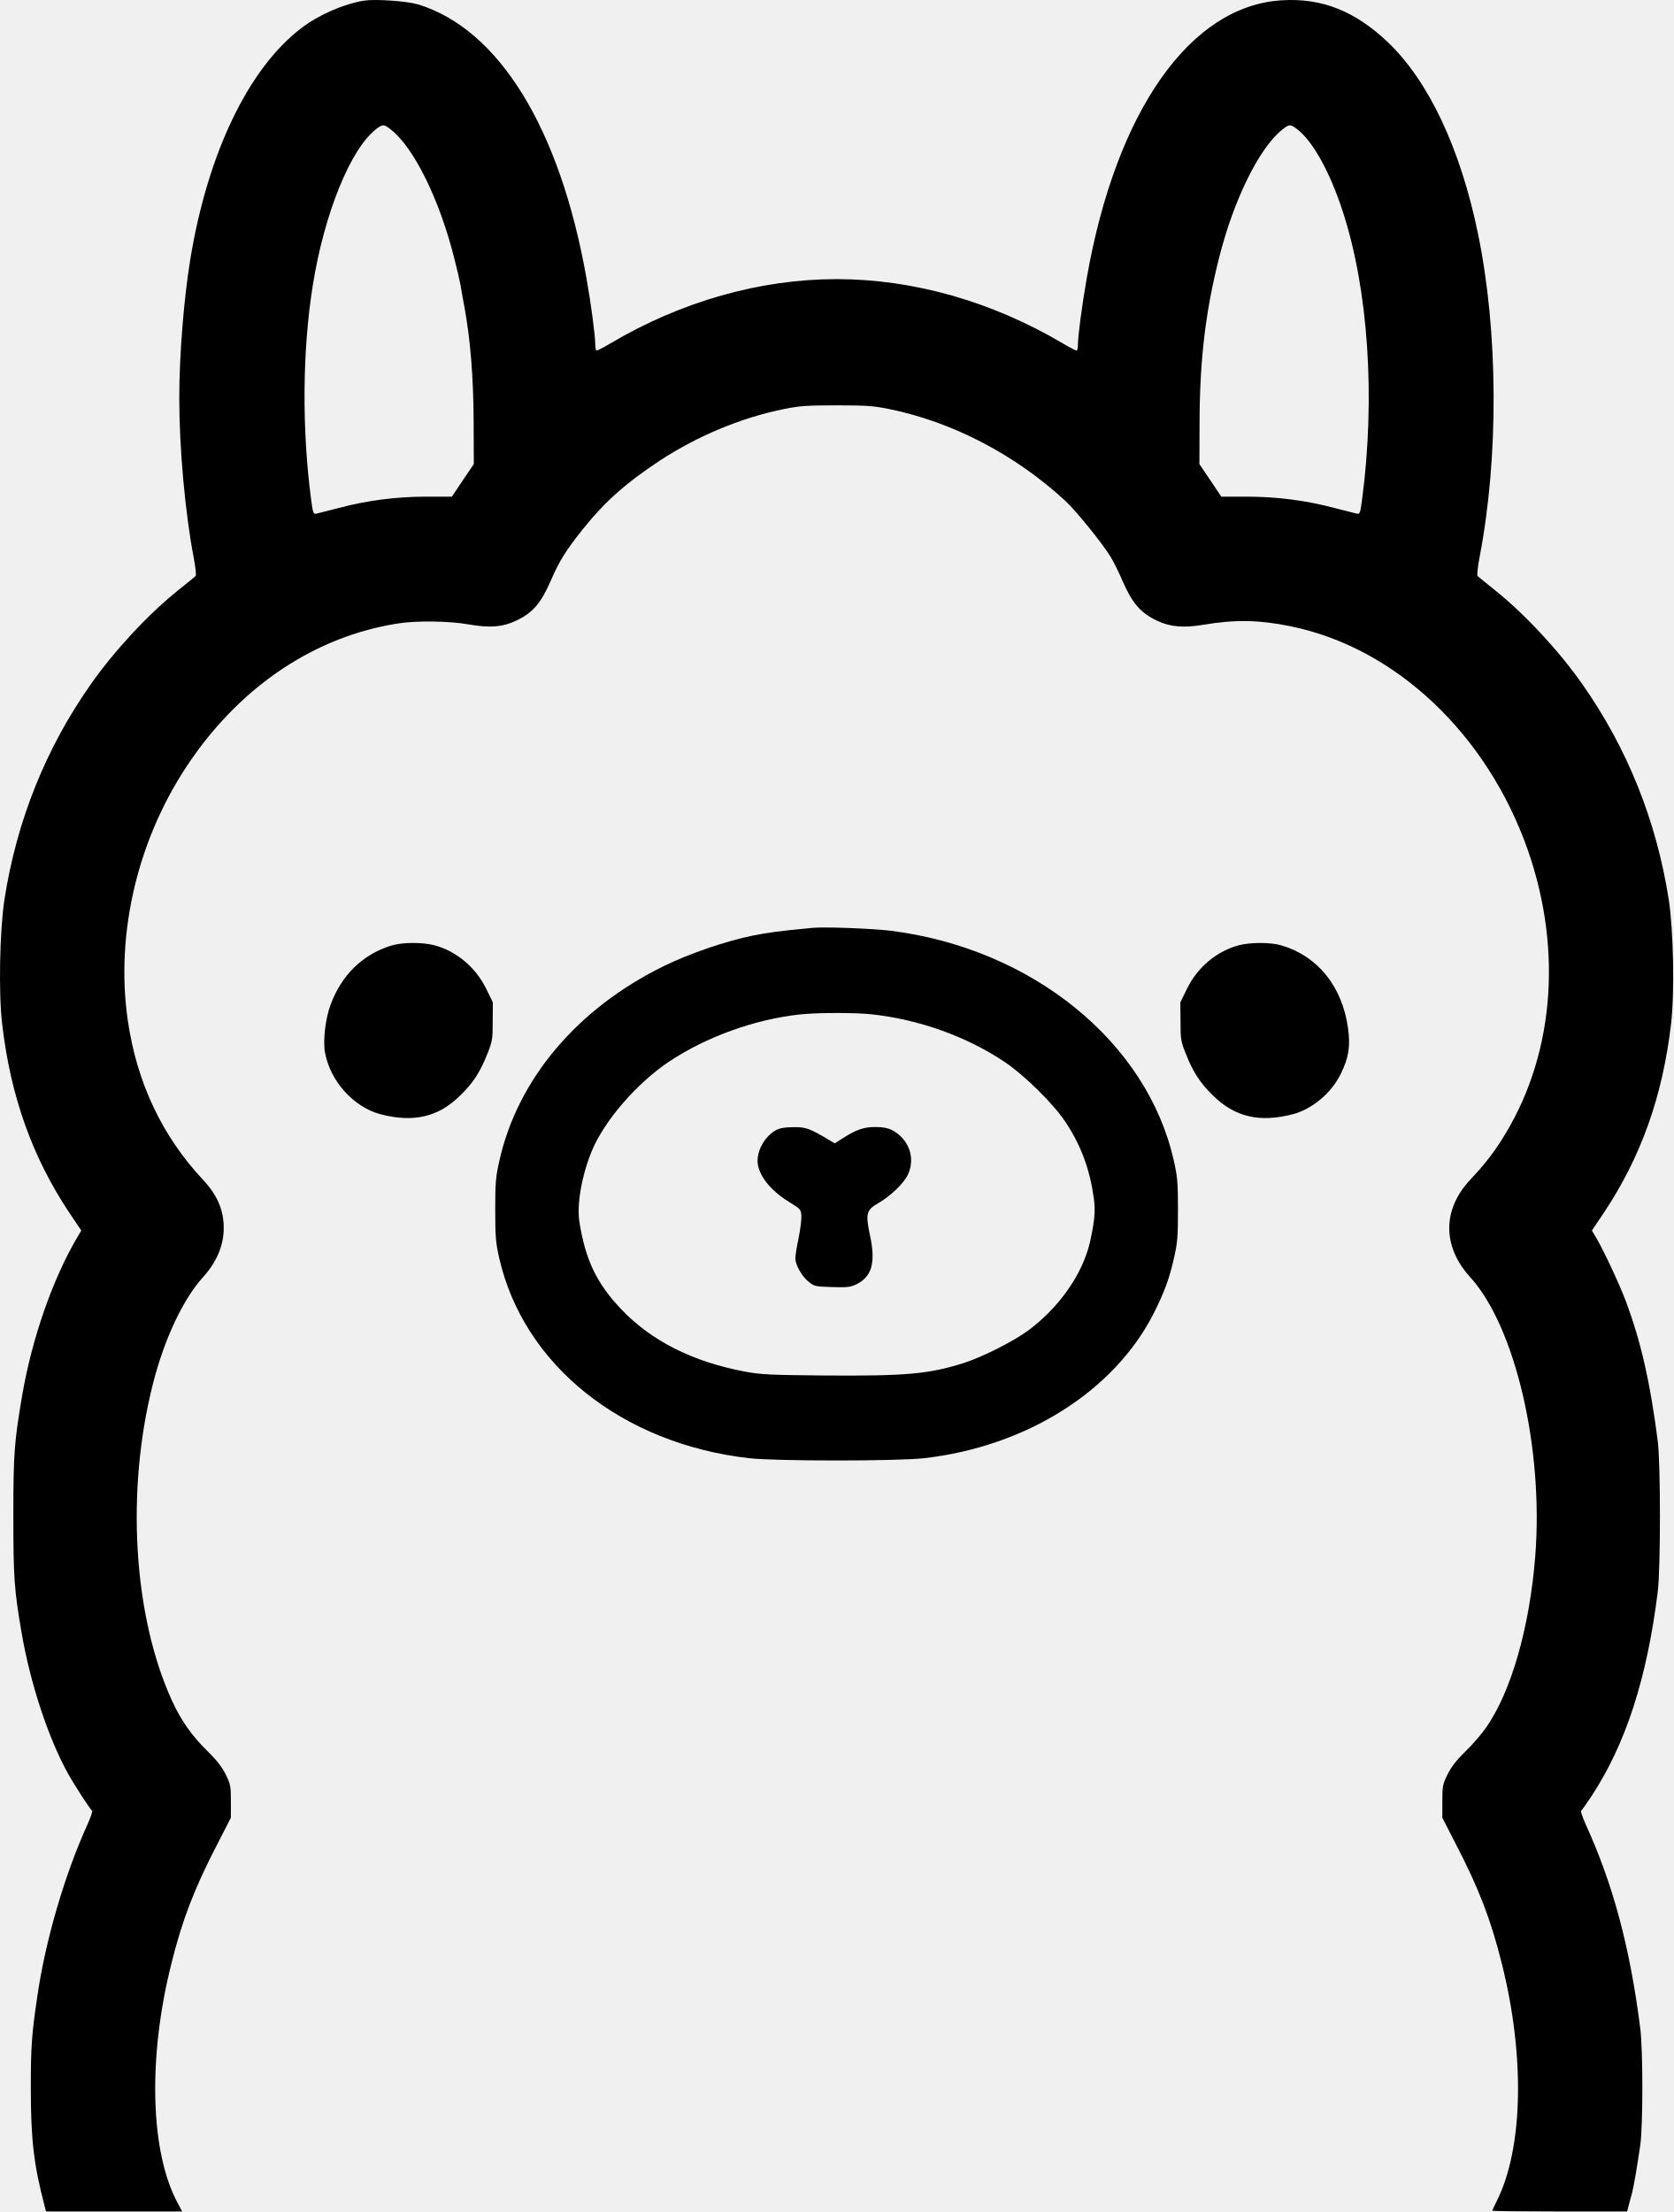
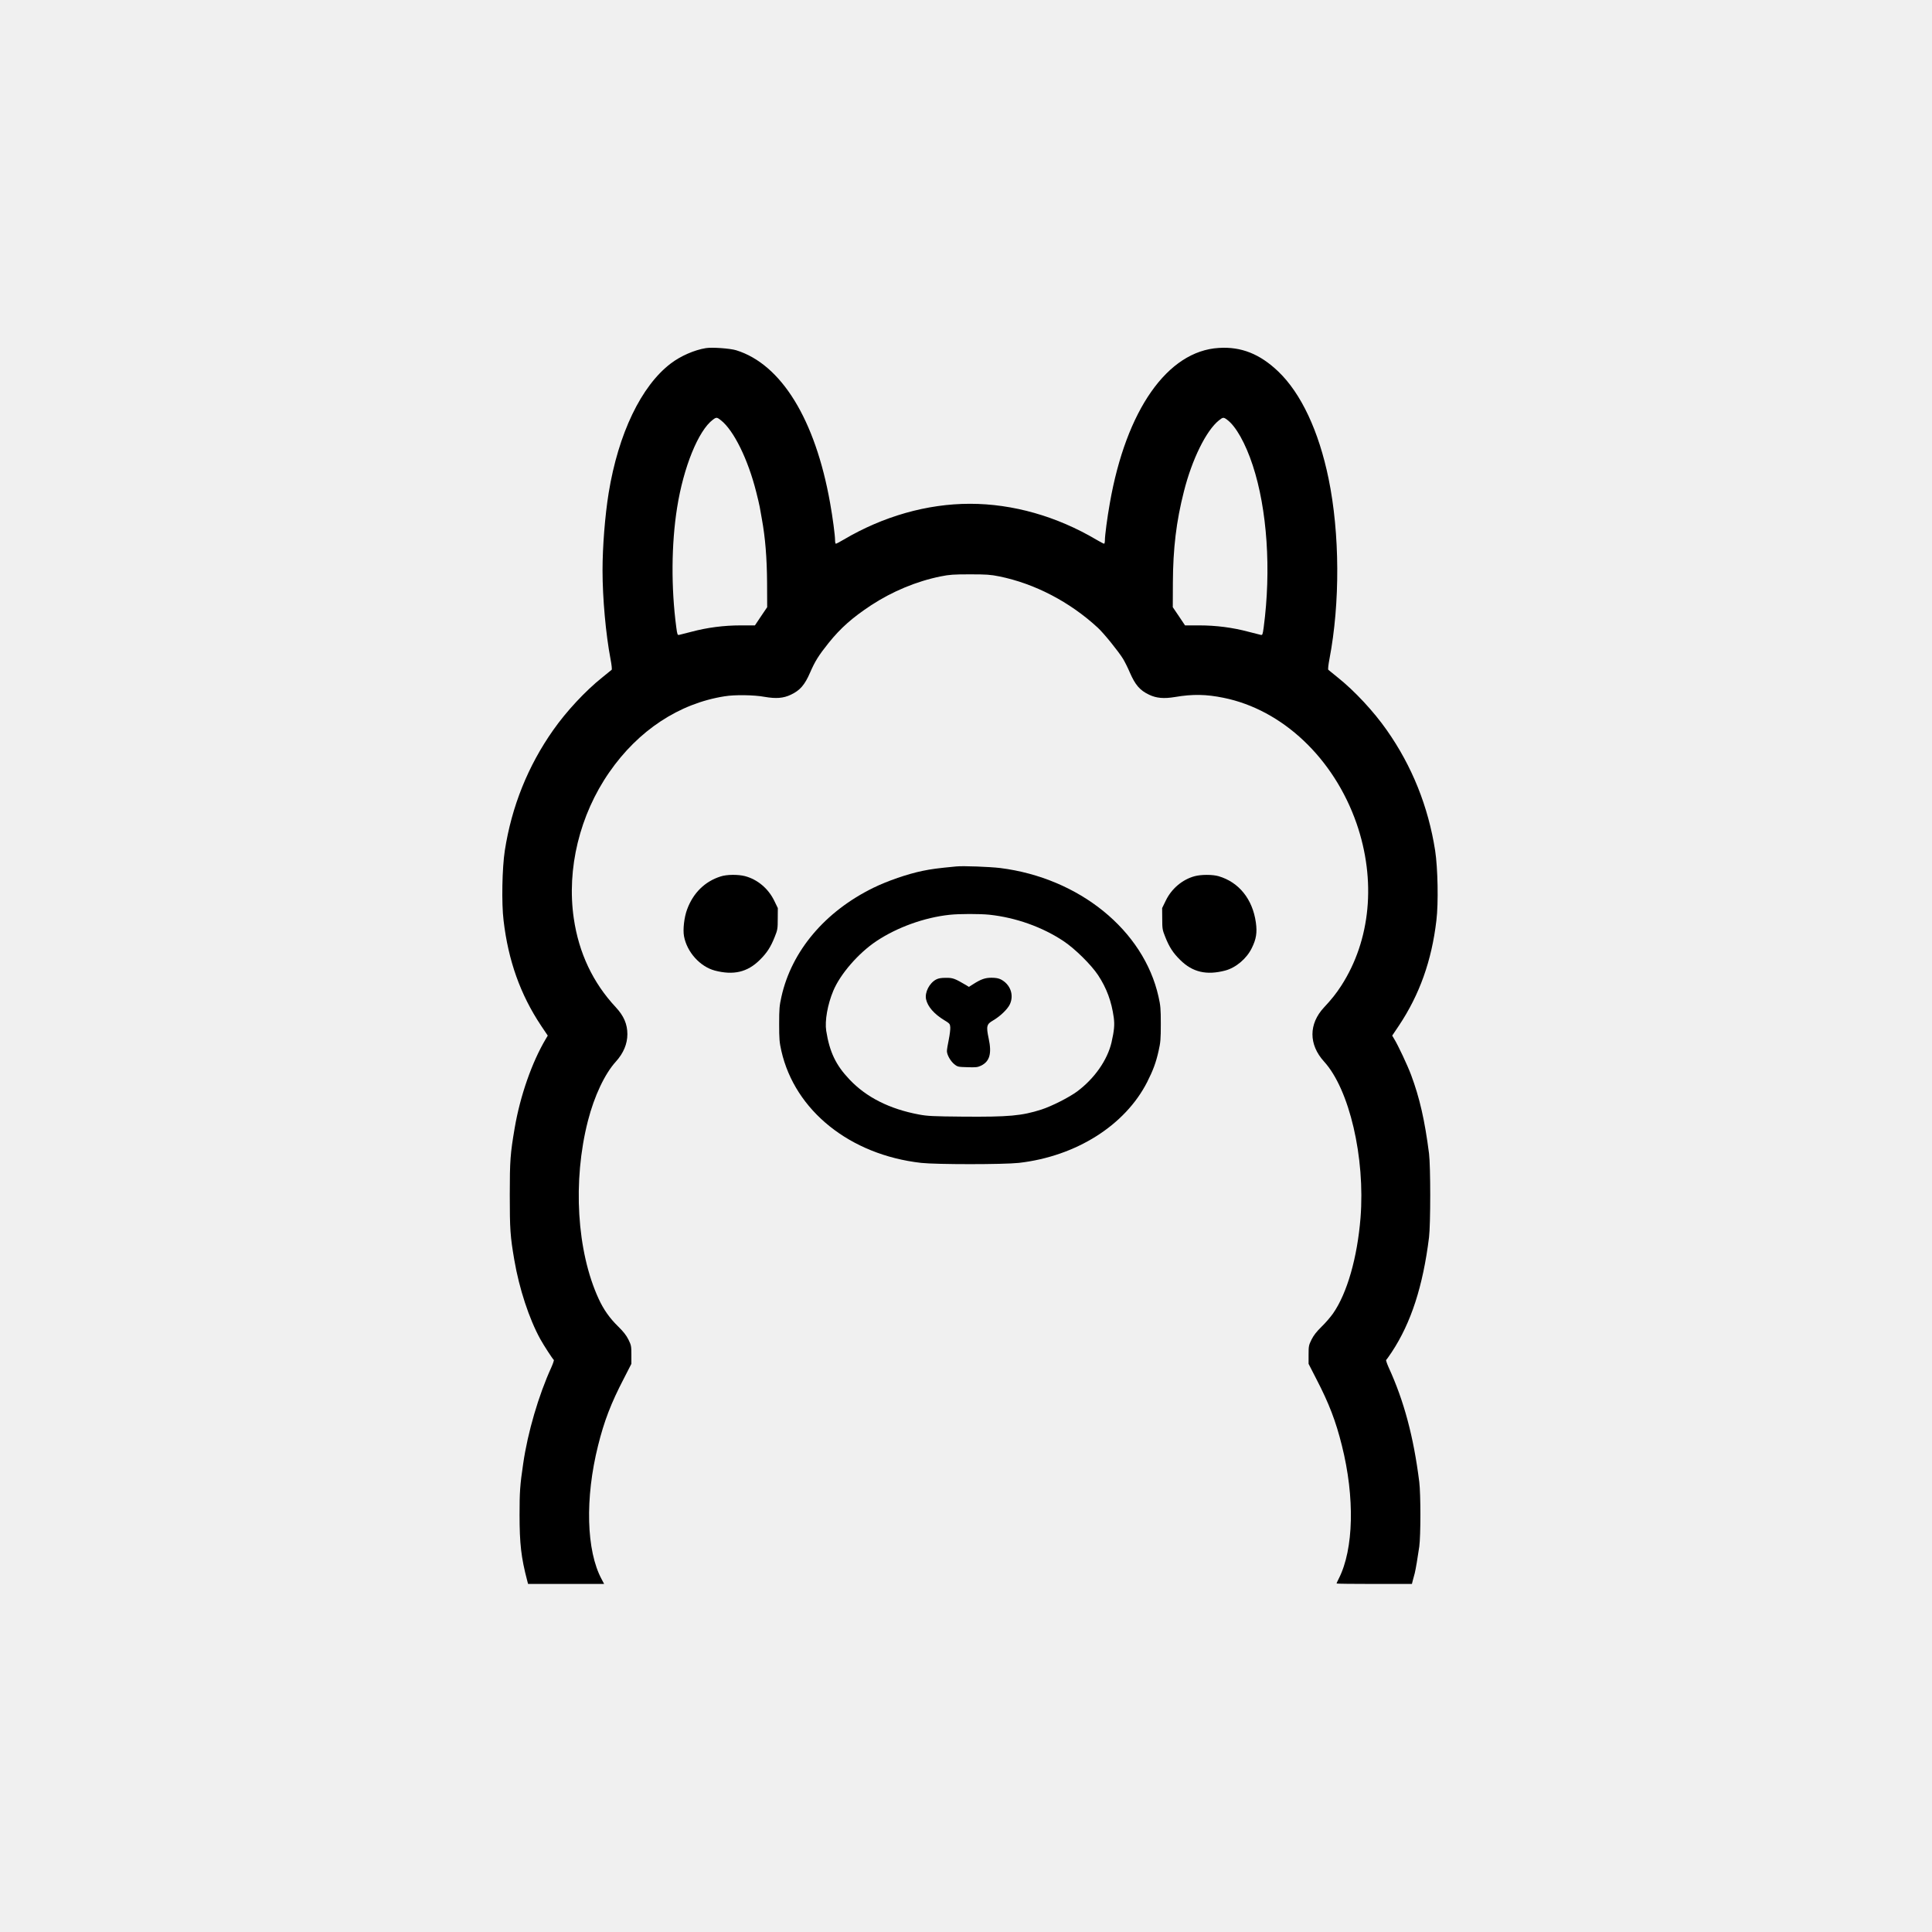
- <svg xmlns="http://www.w3.org/2000/svg" width="646" height="854" viewBox="0 0 646 854" fill="none">
-   <path d="M140.629 0.24C132.66 1.527 123.097 5.696 116.354 10.845C95.941 26.354 80.125 59.273 73.444 100.283C70.93 115.792 69.214 137.309 69.214 153.738C69.214 173.109 71.482 197.874 74.731 214.977C75.466 218.778 75.834 222.15 75.528 222.395C75.283 222.64 72.279 225.092 68.907 227.789C57.383 236.984 44.203 251.145 35.13 264.08C17.721 288.784 6.442 316.86 1.721 347.265C-0.118 359.28 -0.608 383.555 0.863 395.57C4.112 423.278 12.449 446.695 26.732 468.151L31.391 475.078L30.042 477.346C20.479 493.407 12.326 516.64 8.526 538.953C5.522 556.608 5.154 561.328 5.154 584.99C5.154 608.837 5.461 613.557 8.281 630.047C11.652 649.786 18.518 670.689 26.18 684.605C28.694 689.141 34.824 698.581 35.559 699.072C35.805 699.194 35.069 701.462 33.904 704.098C25.077 723.408 17.537 749.093 14.411 770.733C12.204 785.567 11.897 790.349 11.897 805.981C11.897 825.903 13.001 835.589 17.169 851.466L17.782 853.795H44.019H70.317L68.601 850.546C57.996 830.93 57.015 794.517 66.149 758.166C70.317 741.369 75.037 729.048 83.865 712.067L89.137 701.769V695.455C89.137 689.57 89.014 688.896 87.114 685.034C85.642 682.091 83.681 679.578 80.187 676.145C74.24 670.383 69.949 664.314 66.516 656.835C51.437 624.1 48.494 575.489 59.099 534.049C63.513 516.762 70.808 501.376 78.47 492.978C83.681 487.215 86.378 480.779 86.378 474.097C86.378 467.17 83.926 461.469 78.409 455.523C62.593 438.604 52.846 418.006 49.352 394.038C44.387 359.893 53.398 322.683 73.873 293.198C93.918 264.263 122.055 245.689 153.503 240.724C160.552 239.559 173.732 239.743 181.088 241.092C189.119 242.502 194.145 242.072 199.295 239.62C205.67 236.617 208.858 232.877 212.597 224.295C215.907 216.633 218.482 212.464 225.409 203.821C233.746 193.461 241.776 186.411 254.649 177.89C269.362 168.266 286.097 161.278 302.771 157.906C308.839 156.68 311.659 156.496 323 156.496C334.341 156.496 337.161 156.68 343.229 157.906C367.688 162.872 391.964 175.5 411.335 193.399C415.503 197.261 425.495 209.644 428.683 214.794C429.909 216.816 432.055 221.108 433.403 224.295C437.142 232.877 440.33 236.617 446.705 239.62C451.671 242.011 456.881 242.502 464.605 241.214C476.804 239.13 486.183 239.314 498.137 241.766C538.841 249.98 574.273 283.512 589.966 328.446C603.636 367.862 599.774 409.118 579.422 440.626C575.989 445.96 572.556 450.251 567.591 455.523C556.863 466.986 556.863 481.208 567.53 492.978C585.062 512.165 596.035 559.367 592.724 600.99C590.518 628.453 583.468 653.035 573.782 666.95C572.066 669.402 568.511 673.57 565.813 676.145C562.319 679.578 560.358 682.091 558.886 685.034C556.986 688.896 556.863 689.57 556.863 695.455V701.769L562.135 712.067C570.963 729.048 575.683 741.369 579.851 758.166C588.863 794.027 588.066 829.704 577.767 849.995C576.909 851.711 576.173 853.305 576.173 853.489C576.173 853.673 587.882 853.795 602.226 853.795H628.218L628.892 851.159C629.26 849.75 629.873 847.604 630.179 846.378C630.854 843.681 632.202 835.712 633.306 828.049C634.348 820.325 634.348 791.881 633.306 783.299C629.383 752.158 622.823 727.454 612.096 704.098C610.931 701.462 610.195 699.194 610.44 699.072C610.747 698.888 612.463 696.436 614.302 693.677C627.666 673.448 635.88 648.008 640.049 614.415C641.152 605.158 641.152 565.374 640.049 556.485C637.106 533.559 633.551 517.988 627.666 502.234C625.214 495.675 618.716 481.821 615.958 477.346L614.609 475.078L619.268 468.151C633.551 446.695 641.888 423.278 645.137 395.57C646.608 383.555 646.118 359.28 644.279 347.265C639.497 316.798 628.279 288.845 610.87 264.08C601.797 251.145 588.617 236.984 577.093 227.789C573.721 225.092 570.717 222.64 570.472 222.395C570.166 222.15 570.534 218.778 571.269 214.977C578.687 176.296 578.441 128.053 570.656 90.352C563.913 57.495 551.653 31.381 535.837 16.301C523.209 4.286 510.336 -0.864 494.888 0.117C459.456 2.202 430.89 42.967 419.61 107.21C417.771 117.57 416.178 129.708 416.178 133.018C416.178 134.305 415.932 135.347 415.626 135.347C415.319 135.347 412.929 134.121 410.354 132.589C383.014 116.405 352.608 107.762 323 107.762C293.392 107.762 262.986 116.405 235.646 132.589C233.071 134.121 230.681 135.347 230.374 135.347C230.068 135.347 229.822 134.305 229.822 133.018C229.822 129.585 228.167 117.08 226.39 107.21C216.152 49.526 192.674 11.335 161.472 1.711C157.181 0.424 144.982 -0.434 140.629 0.24ZM151.051 50.139C159.878 57.127 169.686 77.111 175.326 99.486C176.368 103.532 177.471 108.191 177.778 109.907C178.023 111.563 178.697 115.302 179.249 118.183C181.64 131.179 182.743 145.217 182.866 162.32L182.927 179.178L178.697 185.43L174.468 191.744H164.598C153.074 191.744 141.61 193.216 130.637 196.158C126.714 197.139 122.913 198.12 122.178 198.304C121.013 198.549 120.829 198.181 120.155 193.154C116.538 165.875 116.722 135.654 120.707 110.52C125.12 82.506 135.419 57.127 145.472 49.649C147.863 47.871 148.292 47.932 151.051 50.139ZM500.589 49.71C506.658 54.185 513.34 66.077 518.305 81.28C528.297 111.685 531.117 153.431 525.845 193.154C525.171 198.181 524.987 198.549 523.822 198.304C523.087 198.12 519.286 197.139 515.363 196.158C504.39 193.216 492.926 191.744 481.402 191.744H471.532L467.303 185.43L463.073 179.178L463.134 162.32C463.257 138.535 465.464 119.961 470.735 99.302C476.314 77.111 486.183 57.127 494.949 50.139C497.708 47.932 498.137 47.871 500.589 49.71Z" fill="black" />
-   <path d="M313.498 358.237C300.195 359.525 296.579 360.015 290.203 361.303C279.843 363.448 265.989 368.23 256.365 372.95C222.895 389.317 199.846 416.596 192.796 448.166C191.386 454.419 191.202 456.503 191.202 467.047C191.202 477.468 191.386 479.736 192.735 485.682C202.114 526.938 240.12 557.405 289.284 562.983C299.95 564.148 346.049 564.148 356.715 562.983C396.193 558.508 430.154 537.114 445.418 507.076C449.463 499.046 451.425 493.835 453.264 485.682C454.613 479.736 454.797 477.468 454.797 467.047C454.797 456.503 454.613 454.419 453.203 448.166C442.965 402.313 398.461 366.207 343.903 359.341C336.792 358.483 318.157 357.747 313.498 358.237ZM336.424 391.585C354.631 393.547 372.96 400.045 387.672 409.853C395.58 415.125 406.737 426.159 411.518 433.393C417.403 442.342 420.774 451.476 422.307 462.572C422.981 467.66 422.614 471.522 420.774 479.736C417.893 491.996 408.943 504.808 396.867 513.758C391.227 517.865 379.519 523.812 372.347 526.141C358.738 530.493 349.849 531.29 318.095 531.045C297.376 530.861 293.697 530.677 287.751 529.574C267.461 525.773 251.4 517.681 239.753 505.36C230.312 495.429 226.021 486.357 223.692 471.706C222.65 464.901 224.611 453.622 228.596 444.12C233.439 432.534 245.944 418.129 258.327 409.853C272.671 400.29 291.552 393.486 308.9 391.647C315.582 390.911 329.742 390.911 336.424 391.585Z" fill="black" />
-   <path d="M299.584 436.336C294.925 438.849 291.676 445.224 292.657 449.944C293.76 455.032 298.235 460.182 305.223 464.412C308.963 466.68 309.208 466.986 309.392 469.254C309.514 470.603 309.024 474.465 308.35 477.898C307.614 481.269 307.062 484.825 307.062 485.806C307.124 488.442 309.576 492.733 312.15 494.817C314.419 496.656 314.848 496.717 321.223 496.901C327.047 497.085 328.273 496.962 330.602 495.859C336.61 492.916 338.142 487.522 335.935 477.162C334.096 468.519 334.464 467.17 339.062 464.534C343.904 461.714 349.054 456.749 350.586 453.377C353.529 446.941 350.831 439.646 344.333 436.274C342.74 435.477 340.778 435.11 337.897 435.11C333.422 435.11 330.541 436.152 325.269 439.523L322.265 441.424L320.365 440.259C312.58 435.661 311.17 435.11 306.449 435.171C303.078 435.171 301.239 435.477 299.584 436.336Z" fill="black" />
-   <path d="M150.744 365.165C139.894 368.598 131.802 376.567 127.634 387.908C125.611 393.303 124.63 401.824 125.488 406.421C127.511 417.394 136.522 427.386 146.76 430.145C159.633 433.516 169.257 431.309 177.778 422.85C182.743 418.007 185.441 413.777 188.138 406.911C190.099 402.069 190.222 401.211 190.222 394.345L190.283 386.989L187.709 381.717C183.601 373.38 176.184 367.188 167.602 364.92C162.759 363.694 154.974 363.756 150.744 365.165Z" fill="black" />
-   <path d="M478.153 364.982C469.755 367.25 462.276 373.502 458.291 381.717L455.717 386.989L455.778 394.345C455.778 401.211 455.901 402.069 457.862 406.911C460.56 413.777 463.257 418.007 468.222 422.85C476.743 431.309 486.367 433.516 499.241 430.145C506.658 428.183 514.075 421.93 517.631 414.635C520.696 408.444 521.431 403.969 520.451 396.919C518.183 380.797 508.742 369.089 494.704 364.982C490.597 363.756 482.628 363.756 478.153 364.982Z" fill="black" />
+ <svg xmlns="http://www.w3.org/2000/svg" width="100" height="100" viewBox="0 0 100 100" fill="none">
+   <g clip-path="url(#clip0_278_45)">
+     <path d="M36.539 18.018C35.942 18.114 35.225 18.427 34.72 18.813C33.19 19.975 32.005 22.442 31.504 25.515C31.316 26.678 31.187 28.29 31.187 29.521C31.187 30.973 31.357 32.829 31.6 34.111C31.656 34.395 31.683 34.648 31.66 34.667C31.642 34.685 31.417 34.869 31.164 35.071C30.3 35.76 29.313 36.821 28.633 37.791C27.328 39.642 26.483 41.746 26.129 44.025C25.991 44.925 25.954 46.744 26.065 47.645C26.308 49.721 26.933 51.476 28.003 53.084L28.352 53.603L28.251 53.773C27.535 54.977 26.924 56.718 26.639 58.39C26.414 59.713 26.386 60.067 26.386 61.84C26.386 63.627 26.409 63.981 26.621 65.217C26.873 66.696 27.388 68.262 27.962 69.305C28.15 69.645 28.61 70.353 28.665 70.389C28.683 70.399 28.628 70.569 28.541 70.766C27.879 72.213 27.314 74.138 27.08 75.76C26.915 76.871 26.892 77.23 26.892 78.401C26.892 79.894 26.974 80.62 27.287 81.81L27.333 81.985H29.299H31.27L31.141 81.741C30.346 80.271 30.273 77.542 30.957 74.818C31.27 73.559 31.623 72.636 32.285 71.363L32.68 70.592V70.118C32.68 69.677 32.671 69.627 32.528 69.337C32.418 69.117 32.271 68.929 32.009 68.671C31.564 68.24 31.242 67.785 30.985 67.224C29.855 64.771 29.634 61.128 30.429 58.022C30.76 56.727 31.306 55.574 31.881 54.944C32.271 54.513 32.473 54.03 32.473 53.529C32.473 53.01 32.289 52.583 31.876 52.138C30.691 50.87 29.96 49.326 29.698 47.53C29.326 44.971 30.002 42.182 31.536 39.973C33.038 37.804 35.147 36.412 37.504 36.04C38.032 35.953 39.02 35.967 39.571 36.068C40.173 36.173 40.55 36.141 40.935 35.958C41.413 35.732 41.652 35.452 41.932 34.809C42.18 34.235 42.373 33.922 42.892 33.275C43.517 32.498 44.119 31.97 45.084 31.331C46.186 30.61 47.441 30.086 48.69 29.834C49.145 29.742 49.356 29.728 50.206 29.728C51.056 29.728 51.267 29.742 51.722 29.834C53.555 30.206 55.374 31.152 56.826 32.494C57.138 32.783 57.887 33.711 58.126 34.097C58.218 34.248 58.379 34.57 58.48 34.809C58.76 35.452 58.999 35.732 59.477 35.958C59.849 36.137 60.239 36.173 60.818 36.077C61.732 35.921 62.435 35.934 63.331 36.118C66.382 36.734 69.037 39.247 70.213 42.614C71.237 45.568 70.948 48.66 69.423 51.021C69.165 51.421 68.908 51.742 68.536 52.138C67.732 52.997 67.732 54.062 68.531 54.944C69.845 56.382 70.668 59.92 70.42 63.039C70.254 65.097 69.726 66.939 69 67.982C68.871 68.166 68.605 68.478 68.403 68.671C68.141 68.929 67.994 69.117 67.884 69.337C67.741 69.627 67.732 69.677 67.732 70.118V70.592L68.127 71.363C68.789 72.636 69.142 73.559 69.455 74.818C70.13 77.505 70.07 80.179 69.299 81.7C69.234 81.829 69.179 81.948 69.179 81.962C69.179 81.975 70.057 81.985 71.132 81.985H73.08L73.13 81.787C73.158 81.681 73.204 81.521 73.227 81.429C73.277 81.227 73.378 80.629 73.461 80.055C73.539 79.476 73.539 77.345 73.461 76.702C73.167 74.368 72.675 72.516 71.871 70.766C71.784 70.569 71.729 70.399 71.747 70.389C71.77 70.376 71.899 70.192 72.037 69.985C73.038 68.469 73.654 66.563 73.966 64.045C74.049 63.351 74.049 60.37 73.966 59.704C73.746 57.986 73.479 56.819 73.038 55.638C72.854 55.147 72.368 54.108 72.161 53.773L72.06 53.603L72.409 53.084C73.479 51.476 74.104 49.721 74.347 47.645C74.458 46.744 74.421 44.925 74.283 44.025C73.925 41.741 73.084 39.647 71.779 37.791C71.1 36.821 70.112 35.76 69.248 35.071C68.996 34.869 68.77 34.685 68.752 34.667C68.729 34.648 68.757 34.395 68.812 34.111C69.368 31.212 69.349 27.596 68.766 24.771C68.26 22.309 67.342 20.352 66.156 19.222C65.21 18.321 64.245 17.935 63.088 18.009C60.432 18.165 58.291 21.22 57.446 26.035C57.308 26.811 57.189 27.721 57.189 27.969C57.189 28.065 57.17 28.143 57.148 28.143C57.125 28.143 56.946 28.051 56.752 27.936C54.704 26.724 52.425 26.076 50.206 26.076C47.987 26.076 45.709 26.724 43.66 27.936C43.467 28.051 43.288 28.143 43.265 28.143C43.242 28.143 43.223 28.065 43.223 27.969C43.223 27.711 43.099 26.774 42.966 26.035C42.199 21.712 40.439 18.849 38.101 18.128C37.779 18.032 36.865 17.967 36.539 18.018ZM37.32 21.758C37.981 22.281 38.717 23.779 39.139 25.456C39.217 25.759 39.3 26.108 39.323 26.237C39.341 26.361 39.392 26.641 39.433 26.857C39.612 27.831 39.695 28.883 39.704 30.165L39.709 31.428L39.392 31.896L39.075 32.37H38.335C37.472 32.37 36.612 32.48 35.79 32.7C35.496 32.774 35.211 32.847 35.156 32.861C35.069 32.88 35.055 32.852 35.005 32.475C34.733 30.431 34.747 28.166 35.046 26.282C35.377 24.183 36.148 22.281 36.902 21.721C37.081 21.587 37.113 21.592 37.32 21.758ZM63.515 21.725C63.97 22.061 64.47 22.952 64.843 24.091C65.591 26.37 65.803 29.498 65.408 32.475C65.357 32.852 65.343 32.88 65.256 32.861C65.201 32.847 64.916 32.774 64.622 32.7C63.8 32.48 62.941 32.37 62.077 32.37H61.337L61.02 31.896L60.703 31.428L60.708 30.165C60.717 28.382 60.883 26.99 61.278 25.442C61.696 23.779 62.435 22.281 63.092 21.758C63.299 21.592 63.331 21.587 63.515 21.725Z" fill="black" />
+     <path d="M49.494 44.847C48.497 44.943 48.226 44.98 47.748 45.077C46.972 45.237 45.934 45.596 45.212 45.949C42.704 47.176 40.977 49.22 40.448 51.586C40.343 52.055 40.329 52.211 40.329 53.001C40.329 53.782 40.343 53.952 40.444 54.398C41.147 57.489 43.995 59.773 47.679 60.191C48.479 60.278 51.933 60.278 52.733 60.191C55.691 59.855 58.236 58.252 59.38 56.001C59.683 55.399 59.831 55.009 59.968 54.398C60.069 53.952 60.083 53.782 60.083 53.001C60.083 52.211 60.069 52.055 59.964 51.586C59.197 48.15 55.861 45.444 51.773 44.929C51.24 44.865 49.843 44.81 49.494 44.847ZM51.212 47.346C52.577 47.493 53.95 47.98 55.053 48.715C55.645 49.11 56.481 49.937 56.84 50.479C57.281 51.15 57.533 51.834 57.648 52.666C57.699 53.047 57.671 53.337 57.533 53.952C57.318 54.871 56.647 55.831 55.742 56.502C55.319 56.809 54.442 57.255 53.904 57.43C52.884 57.756 52.218 57.816 49.839 57.797C48.286 57.783 48.01 57.77 47.565 57.687C46.044 57.402 44.84 56.796 43.968 55.872C43.26 55.128 42.938 54.448 42.764 53.35C42.686 52.84 42.833 51.995 43.131 51.283C43.494 50.415 44.431 49.335 45.359 48.715C46.434 47.998 47.849 47.488 49.149 47.35C49.65 47.295 50.711 47.295 51.212 47.346Z" fill="black" />
+     <path d="M48.451 50.7C48.102 50.888 47.859 51.366 47.932 51.719C48.015 52.101 48.35 52.487 48.874 52.804C49.154 52.974 49.172 52.996 49.186 53.166C49.195 53.268 49.159 53.557 49.108 53.814C49.053 54.067 49.012 54.333 49.012 54.407C49.016 54.604 49.2 54.926 49.393 55.082C49.563 55.22 49.595 55.225 50.073 55.238C50.509 55.252 50.601 55.243 50.776 55.16C51.226 54.94 51.341 54.535 51.175 53.759C51.038 53.111 51.065 53.01 51.41 52.813C51.773 52.601 52.159 52.229 52.273 51.977C52.494 51.494 52.292 50.948 51.805 50.695C51.685 50.635 51.538 50.608 51.322 50.608C50.987 50.608 50.771 50.686 50.376 50.938L50.151 51.081L50.009 50.993C49.425 50.649 49.319 50.608 48.966 50.612C48.713 50.612 48.575 50.635 48.451 50.7Z" fill="black" />
+     <path d="M37.297 45.366C36.484 45.623 35.877 46.22 35.565 47.07C35.413 47.475 35.34 48.113 35.404 48.458C35.556 49.28 36.231 50.029 36.998 50.236C37.963 50.488 38.684 50.323 39.323 49.689C39.695 49.326 39.897 49.009 40.099 48.495C40.246 48.132 40.256 48.067 40.256 47.553L40.26 47.002L40.067 46.606C39.759 45.982 39.203 45.518 38.56 45.348C38.197 45.256 37.614 45.26 37.297 45.366Z" fill="black" />
+     <path d="M61.834 45.352C61.204 45.522 60.644 45.991 60.345 46.606L60.152 47.002L60.157 47.553C60.157 48.067 60.166 48.132 60.313 48.495C60.515 49.009 60.717 49.326 61.089 49.689C61.728 50.323 62.449 50.488 63.414 50.236C63.97 50.089 64.525 49.62 64.792 49.073C65.022 48.609 65.077 48.274 65.003 47.746C64.833 46.538 64.126 45.66 63.074 45.352C62.766 45.261 62.169 45.261 61.834 45.352Z" fill="black" />
+   </g>
+   <defs>
+     <clipPath id="clip0_278_45">
+       <rect width="48.412" height="64" fill="white" transform="translate(26 18)" />
+     </clipPath>
+   </defs>
</svg>
